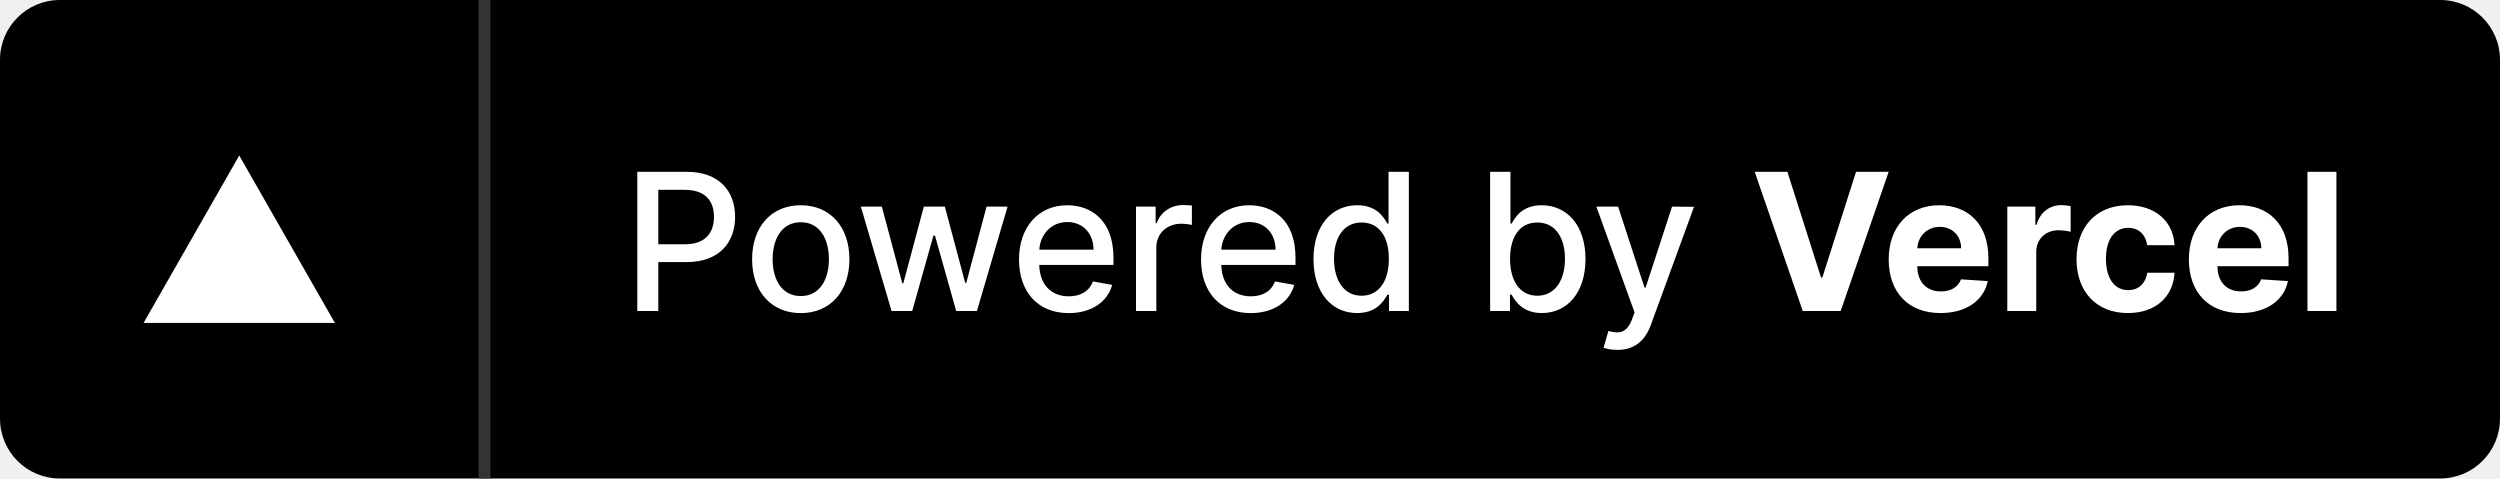
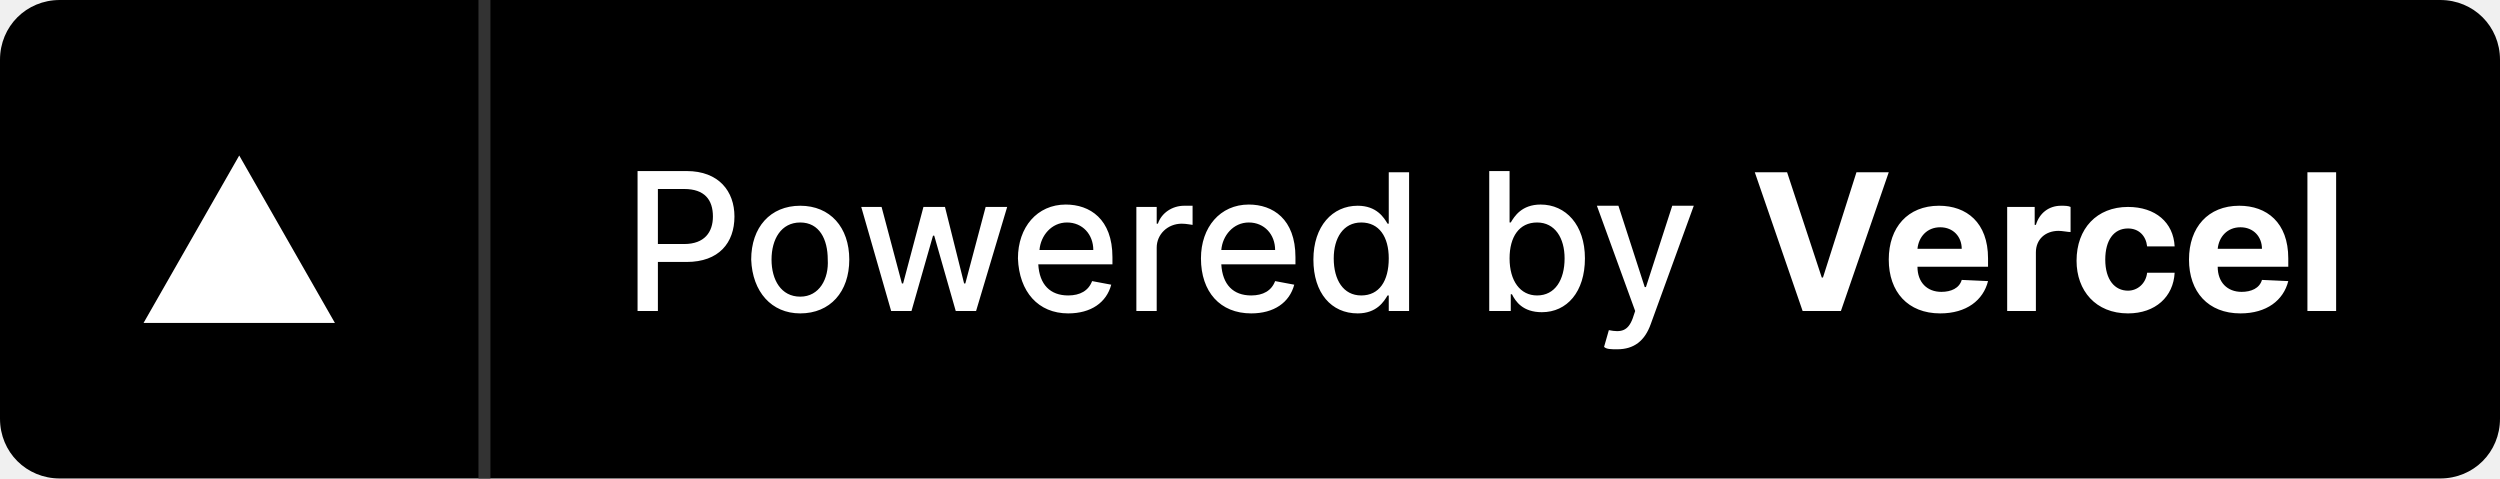
- <svg xmlns="http://www.w3.org/2000/svg" width="209" height="40" viewBox="0 0 209 40" fill="none">
-   <path d="M0 5C0 2.239 2.239 0 5 0H204C206.761 0 209 2.239 209 5V35C209 37.761 206.761 40 204 40H5C2.239 40 0 37.761 0 35V5Z" fill="black" />
-   <path fill-rule="evenodd" clip-rule="evenodd" d="M20 13L28 27H12L20 13Z" fill="white" />
-   <line x1="40.5" y1="2.18556e-08" x2="40.5" y2="40" stroke="#333333" />
-   <path d="M53.278 26H55.034V21.909H57.42C60.119 21.909 61.455 20.278 61.455 18.131C61.455 15.989 60.131 14.364 57.426 14.364H53.278V26ZM55.034 20.421V15.869H57.239C58.977 15.869 59.688 16.812 59.688 18.131C59.688 19.449 58.977 20.421 57.261 20.421H55.034ZM66.943 26.176C69.403 26.176 71.011 24.375 71.011 21.676C71.011 18.96 69.403 17.159 66.943 17.159C64.483 17.159 62.875 18.96 62.875 21.676C62.875 24.375 64.483 26.176 66.943 26.176ZM66.949 24.75C65.341 24.75 64.591 23.347 64.591 21.671C64.591 20 65.341 18.579 66.949 18.579C68.546 18.579 69.296 20 69.296 21.671C69.296 23.347 68.546 24.75 66.949 24.75ZM74.534 26H76.261L78.034 19.699H78.165L79.938 26H81.671L84.233 17.273H82.477L80.778 23.653H80.693L78.989 17.273H77.233L75.517 23.682H75.432L73.722 17.273H71.966L74.534 26ZM89.341 26.176C91.244 26.176 92.591 25.239 92.977 23.818L91.369 23.528C91.062 24.352 90.324 24.773 89.358 24.773C87.903 24.773 86.926 23.829 86.881 22.148H93.085V21.546C93.085 18.392 91.199 17.159 89.222 17.159C86.79 17.159 85.188 19.011 85.188 21.693C85.188 24.403 86.767 26.176 89.341 26.176ZM86.886 20.875C86.954 19.636 87.852 18.562 89.233 18.562C90.551 18.562 91.415 19.54 91.421 20.875H86.886ZM94.97 26H96.669V20.671C96.669 19.528 97.55 18.704 98.754 18.704C99.106 18.704 99.504 18.767 99.641 18.807V17.182C99.47 17.159 99.135 17.142 98.919 17.142C97.896 17.142 97.021 17.722 96.703 18.659H96.612V17.273H94.97V26ZM104.56 26.176C106.463 26.176 107.81 25.239 108.196 23.818L106.588 23.528C106.281 24.352 105.543 24.773 104.577 24.773C103.122 24.773 102.145 23.829 102.099 22.148H108.304V21.546C108.304 18.392 106.418 17.159 104.44 17.159C102.009 17.159 100.406 19.011 100.406 21.693C100.406 24.403 101.986 26.176 104.56 26.176ZM102.105 20.875C102.173 19.636 103.071 18.562 104.452 18.562C105.77 18.562 106.634 19.54 106.639 20.875H102.105ZM113.456 26.171C115.047 26.171 115.672 25.199 115.979 24.642H116.121V26H117.78V14.364H116.081V18.688H115.979C115.672 18.148 115.092 17.159 113.467 17.159C111.359 17.159 109.808 18.824 109.808 21.653C109.808 24.477 111.337 26.171 113.456 26.171ZM113.831 24.722C112.314 24.722 111.524 23.386 111.524 21.636C111.524 19.903 112.297 18.602 113.831 18.602C115.314 18.602 116.109 19.812 116.109 21.636C116.109 23.472 115.297 24.722 113.831 24.722ZM124.575 26H126.234V24.642H126.376C126.683 25.199 127.308 26.171 128.899 26.171C131.013 26.171 132.547 24.477 132.547 21.653C132.547 18.824 130.99 17.159 128.882 17.159C127.263 17.159 126.678 18.148 126.376 18.688H126.274V14.364H124.575V26ZM126.24 21.636C126.24 19.812 127.036 18.602 128.518 18.602C130.058 18.602 130.831 19.903 130.831 21.636C130.831 23.386 130.036 24.722 128.518 24.722C127.058 24.722 126.24 23.472 126.24 21.636ZM135.216 29.25C136.619 29.25 137.511 28.517 138.011 27.165L141.619 17.29L139.784 17.273L137.574 24.046H137.483L135.273 17.273H133.455L136.648 26.114L136.438 26.693C136.006 27.824 135.398 27.926 134.466 27.671L134.057 29.062C134.261 29.159 134.705 29.25 135.216 29.25ZM149.426 14.364H146.693L150.71 26H153.881L157.892 14.364H155.165L152.347 23.204H152.239L149.426 14.364ZM162.224 26.171C164.384 26.171 165.838 25.119 166.179 23.5L163.94 23.352C163.696 24.017 163.071 24.364 162.264 24.364C161.054 24.364 160.287 23.562 160.287 22.261V22.256H166.23V21.591C166.23 18.625 164.435 17.159 162.128 17.159C159.56 17.159 157.895 18.983 157.895 21.676C157.895 24.443 159.537 26.171 162.224 26.171ZM160.287 20.756C160.338 19.761 161.094 18.966 162.168 18.966C163.219 18.966 163.946 19.716 163.952 20.756H160.287ZM167.81 26H170.23V21.062C170.23 19.989 171.014 19.25 172.082 19.25C172.418 19.25 172.878 19.307 173.105 19.381V17.233C172.889 17.182 172.588 17.148 172.344 17.148C171.366 17.148 170.565 17.716 170.247 18.796H170.156V17.273H167.81V26ZM177.893 26.171C180.217 26.171 181.678 24.807 181.791 22.801H179.507C179.365 23.733 178.751 24.256 177.922 24.256C176.791 24.256 176.058 23.307 176.058 21.636C176.058 19.989 176.797 19.046 177.922 19.046C178.808 19.046 179.376 19.631 179.507 20.5H181.791C181.689 18.483 180.161 17.159 177.882 17.159C175.234 17.159 173.598 18.994 173.598 21.671C173.598 24.324 175.206 26.171 177.893 26.171ZM187.318 26.171C189.477 26.171 190.932 25.119 191.273 23.5L189.034 23.352C188.79 24.017 188.165 24.364 187.358 24.364C186.148 24.364 185.381 23.562 185.381 22.261V22.256H191.324V21.591C191.324 18.625 189.528 17.159 187.222 17.159C184.653 17.159 182.989 18.983 182.989 21.676C182.989 24.443 184.631 26.171 187.318 26.171ZM185.381 20.756C185.432 19.761 186.188 18.966 187.261 18.966C188.312 18.966 189.04 19.716 189.045 20.756H185.381ZM195.324 14.364H192.903V26H195.324V14.364Z" fill="white" />
+ <svg xmlns="http://www.w3.org/2000/svg" version="1.1" id="Layer_1" x="0px" y="0px" viewBox="0 0 209 40" style="enable-background:new 0 0 209 40;" xml:space="preserve">
+   <style type="text/css">
+ 	.st0{fill-rule:evenodd;clip-rule:evenodd;fill:#FFFFFF;}
+ 	.st1{fill:none;stroke:#333333;}
+ 	.st2{fill:#FFFFFF;}
+ </style>
+   <path d="M0,5c0-2.8,2.2-5,5-5h199c2.8,0,5,2.2,5,5v30c0,2.8-2.2,5-5,5H5c-2.8,0-5-2.2-5-5V5z" />
+   <path class="st0" d="M20,13l8,14H12L20,13z" />
+   <line class="st1" x1="40.5" y1="0" x2="40.5" y2="40" />
+   <path class="st2" d="M53.3,26H55v-4.1h2.4c2.7,0,4-1.6,4-3.8c0-2.1-1.3-3.8-4-3.8h-4.1V26z M55,20.4v-4.6h2.2c1.7,0,2.4,0.9,2.4,2.3  c0,1.3-0.7,2.3-2.4,2.3H55z M66.9,26.2c2.5,0,4.1-1.8,4.1-4.5c0-2.7-1.6-4.5-4.1-4.5s-4.1,1.8-4.1,4.5  C62.9,24.4,64.5,26.2,66.9,26.2z M66.9,24.8c-1.6,0-2.4-1.4-2.4-3.1c0-1.7,0.8-3.1,2.4-3.1c1.6,0,2.3,1.4,2.3,3.1  C69.3,23.3,68.5,24.8,66.9,24.8z M74.5,26h1.7l1.8-6.3h0.1l1.8,6.3h1.7l2.6-8.7h-1.8l-1.7,6.4h-0.1L79,17.3h-1.8l-1.7,6.4h-0.1  l-1.7-6.4H72L74.5,26z M89.3,26.2c1.9,0,3.2-0.9,3.6-2.4l-1.6-0.3c-0.3,0.8-1,1.2-2,1.2c-1.5,0-2.4-0.9-2.5-2.6h6.2v-0.6  c0-3.2-1.9-4.4-3.9-4.4c-2.4,0-4,1.9-4,4.5C85.2,24.4,86.8,26.2,89.3,26.2z M86.9,20.9c0.1-1.2,1-2.3,2.3-2.3c1.3,0,2.2,1,2.2,2.3  H86.9z M95,26h1.7v-5.3c0-1.1,0.9-2,2.1-2c0.4,0,0.8,0.1,0.9,0.1v-1.6c-0.2,0-0.5,0-0.7,0c-1,0-1.9,0.6-2.2,1.5h-0.1v-1.4H95V26z   M104.6,26.2c1.9,0,3.2-0.9,3.6-2.4l-1.6-0.3c-0.3,0.8-1,1.2-2,1.2c-1.5,0-2.4-0.9-2.5-2.6h6.2v-0.6c0-3.2-1.9-4.4-3.9-4.4  c-2.4,0-4,1.9-4,4.5C100.4,24.4,102,26.2,104.6,26.2z M102.1,20.9c0.1-1.2,1-2.3,2.3-2.3c1.3,0,2.2,1,2.2,2.3H102.1z M113.5,26.2  c1.6,0,2.2-1,2.5-1.5h0.1V26h1.7V14.4h-1.7v4.3H116c-0.3-0.5-0.9-1.5-2.5-1.5c-2.1,0-3.7,1.7-3.7,4.5  C109.8,24.5,111.3,26.2,113.5,26.2z M113.8,24.7c-1.5,0-2.3-1.3-2.3-3.1c0-1.7,0.8-3,2.3-3c1.5,0,2.3,1.2,2.3,3  C116.1,23.5,115.3,24.7,113.8,24.7z M124.6,26h1.7v-1.4h0.1c0.3,0.6,0.9,1.5,2.5,1.5c2.1,0,3.6-1.7,3.6-4.5c0-2.8-1.6-4.5-3.7-4.5  c-1.6,0-2.2,1-2.5,1.5h-0.1v-4.3h-1.7V26z M126.2,21.6c0-1.8,0.8-3,2.3-3c1.5,0,2.3,1.3,2.3,3c0,1.8-0.8,3.1-2.3,3.1  C127.1,24.7,126.2,23.5,126.2,21.6z M135.2,29.2c1.4,0,2.3-0.7,2.8-2.1l3.6-9.9l-1.8,0l-2.2,6.8h-0.1l-2.2-6.8h-1.8l3.2,8.8  l-0.2,0.6c-0.4,1.1-1,1.2-2,1l-0.4,1.4C134.3,29.2,134.7,29.2,135.2,29.2z M149.4,14.4h-2.7l4,11.6h3.2l4-11.6h-2.7l-2.8,8.8h-0.1  L149.4,14.4z M162.2,26.2c2.2,0,3.6-1.1,4-2.7l-2.2-0.1c-0.2,0.7-0.9,1-1.7,1c-1.2,0-2-0.8-2-2.1v0h5.9v-0.7c0-3-1.8-4.4-4.1-4.4  c-2.6,0-4.2,1.8-4.2,4.5C157.9,24.4,159.5,26.2,162.2,26.2z M160.3,20.8c0.1-1,0.8-1.8,1.9-1.8c1.1,0,1.8,0.8,1.8,1.8H160.3z   M167.8,26h2.4v-4.9c0-1.1,0.8-1.8,1.9-1.8c0.3,0,0.8,0.1,1,0.1v-2.1c-0.2-0.1-0.5-0.1-0.8-0.1c-1,0-1.8,0.6-2.1,1.6h-0.1v-1.5h-2.3  V26z M177.9,26.2c2.3,0,3.8-1.4,3.9-3.4h-2.3c-0.1,0.9-0.8,1.5-1.6,1.5c-1.1,0-1.9-0.9-1.9-2.6c0-1.6,0.7-2.6,1.9-2.6  c0.9,0,1.5,0.6,1.6,1.5h2.3c-0.1-2-1.6-3.3-3.9-3.3c-2.6,0-4.3,1.8-4.3,4.5C173.6,24.3,175.2,26.2,177.9,26.2z M187.3,26.2  c2.2,0,3.6-1.1,4-2.7l-2.2-0.1c-0.2,0.7-0.9,1-1.7,1c-1.2,0-2-0.8-2-2.1v0h5.9v-0.7c0-3-1.8-4.4-4.1-4.4c-2.6,0-4.2,1.8-4.2,4.5  C183,24.4,184.6,26.2,187.3,26.2z M185.4,20.8c0.1-1,0.8-1.8,1.9-1.8c1.1,0,1.8,0.8,1.8,1.8H185.4z M195.3,14.4h-2.4V26h2.4V14.4z" />
</svg>
